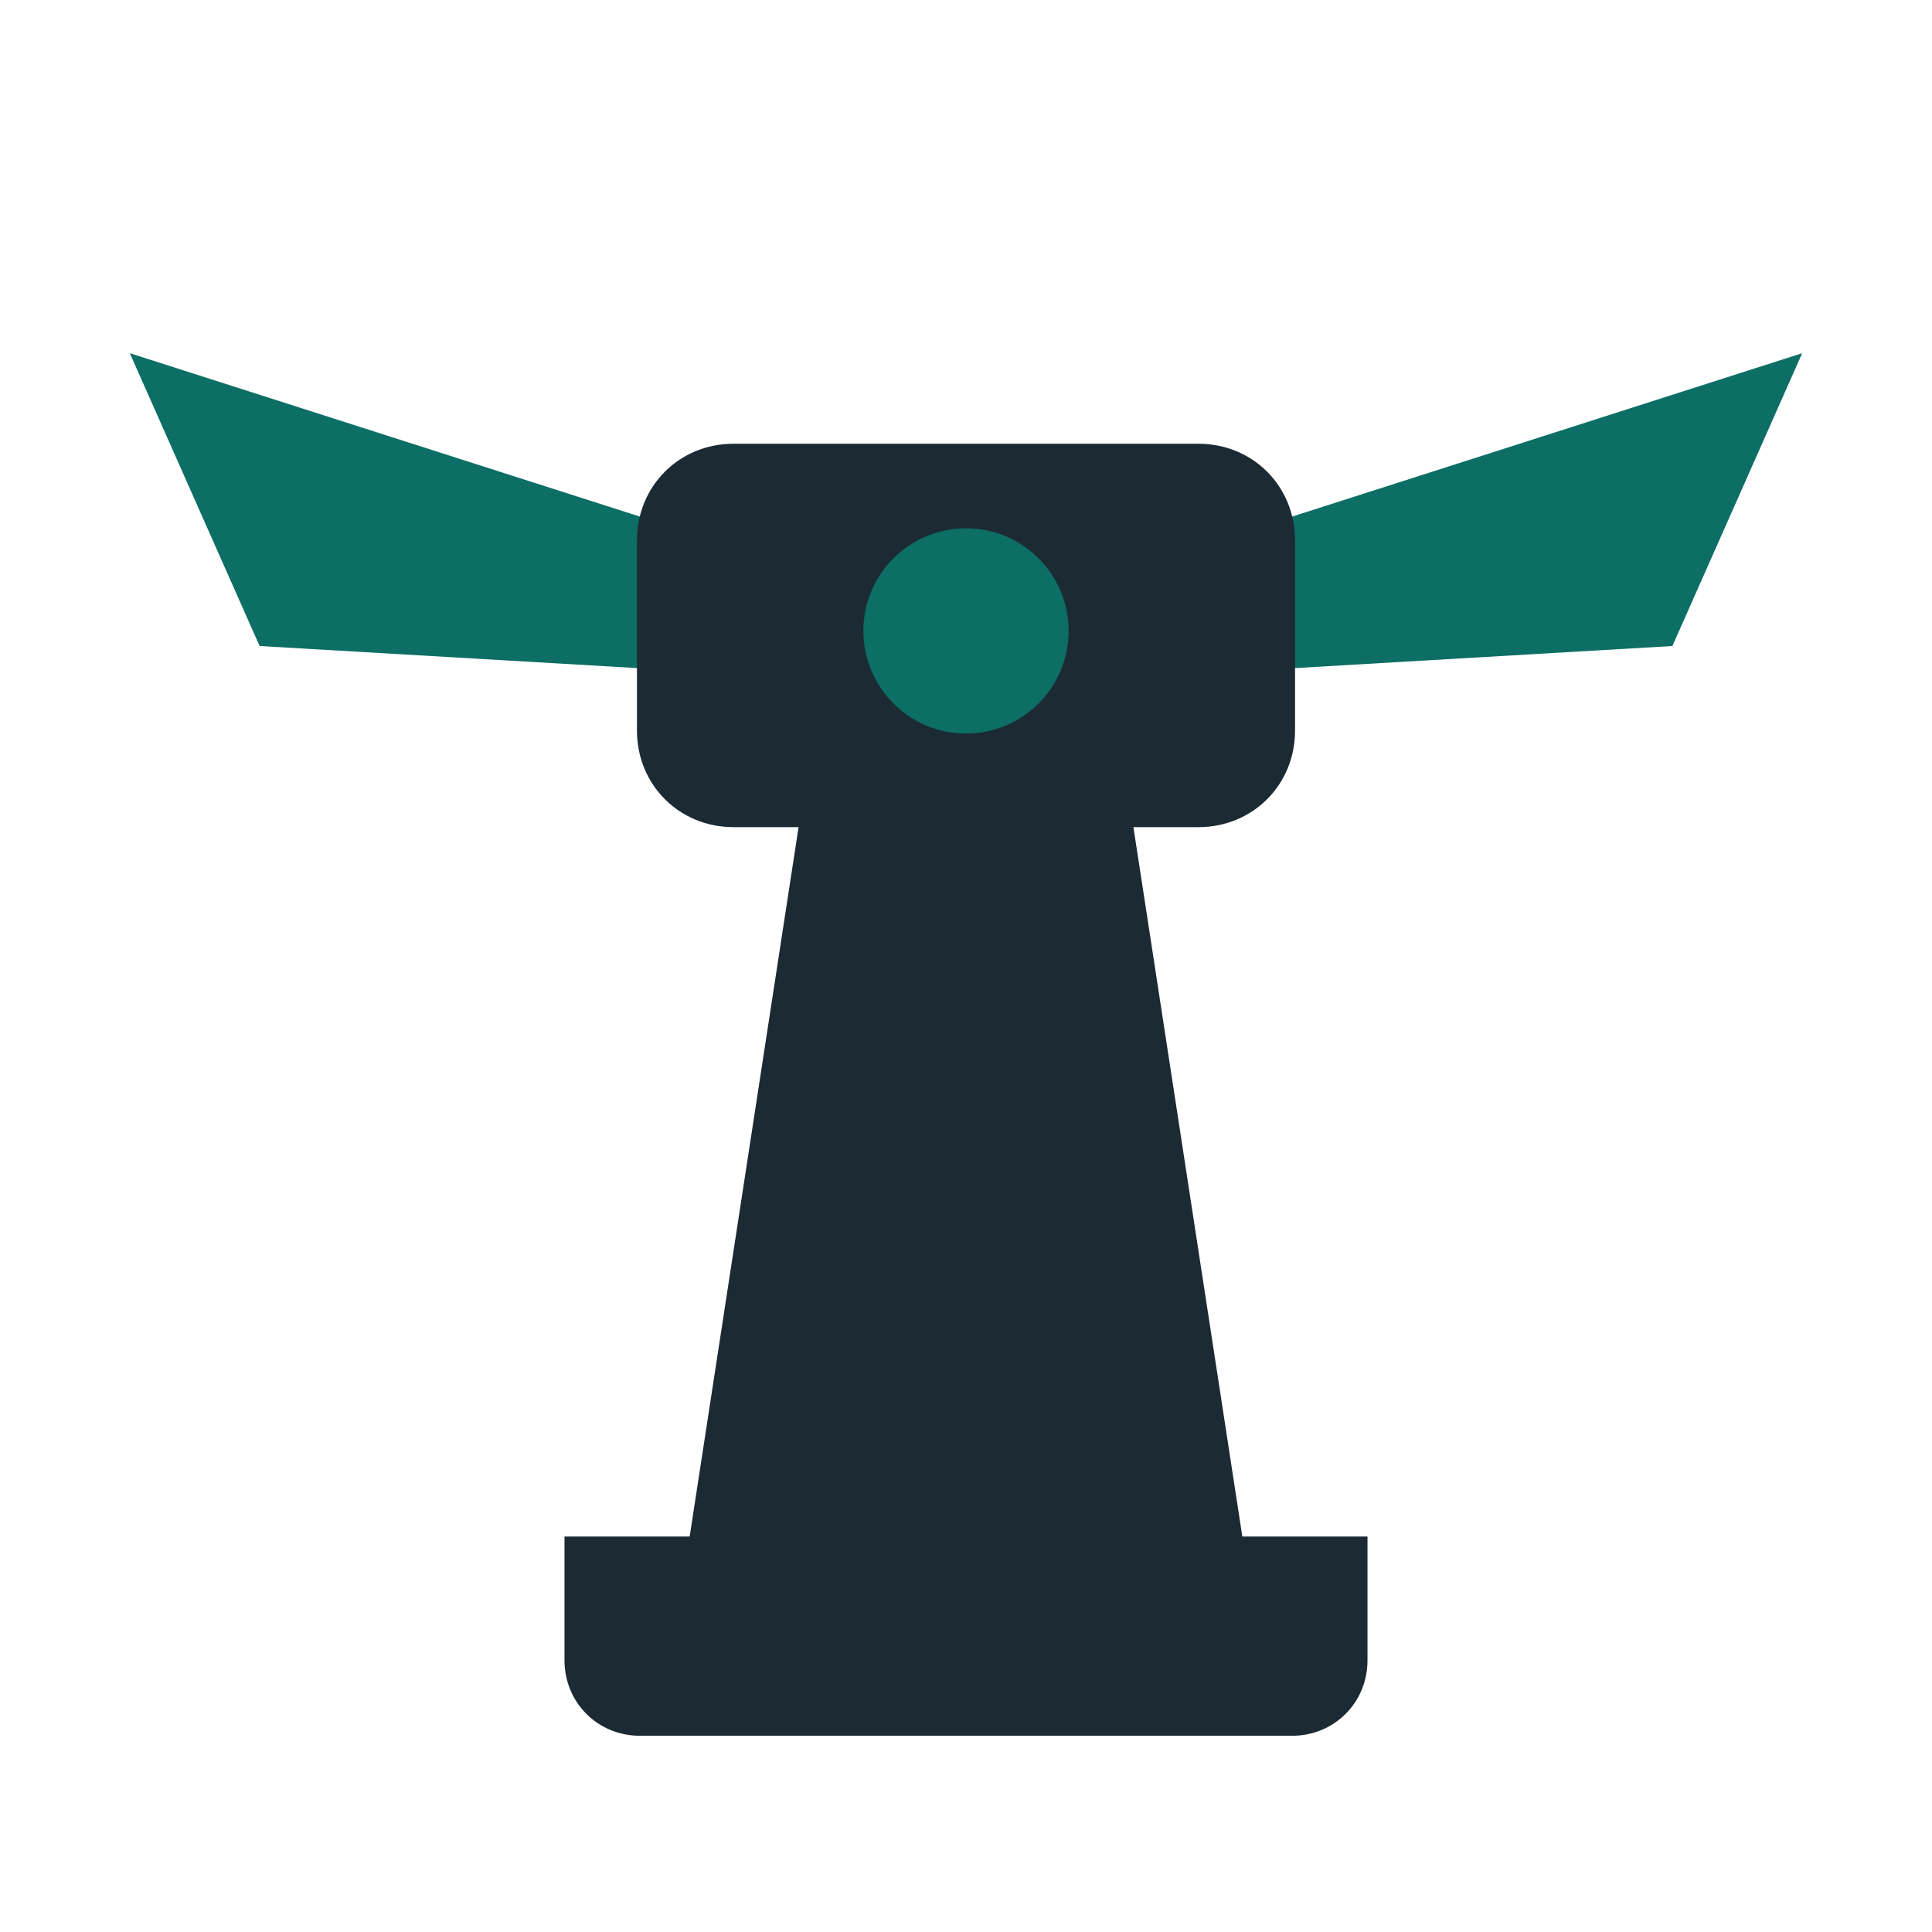
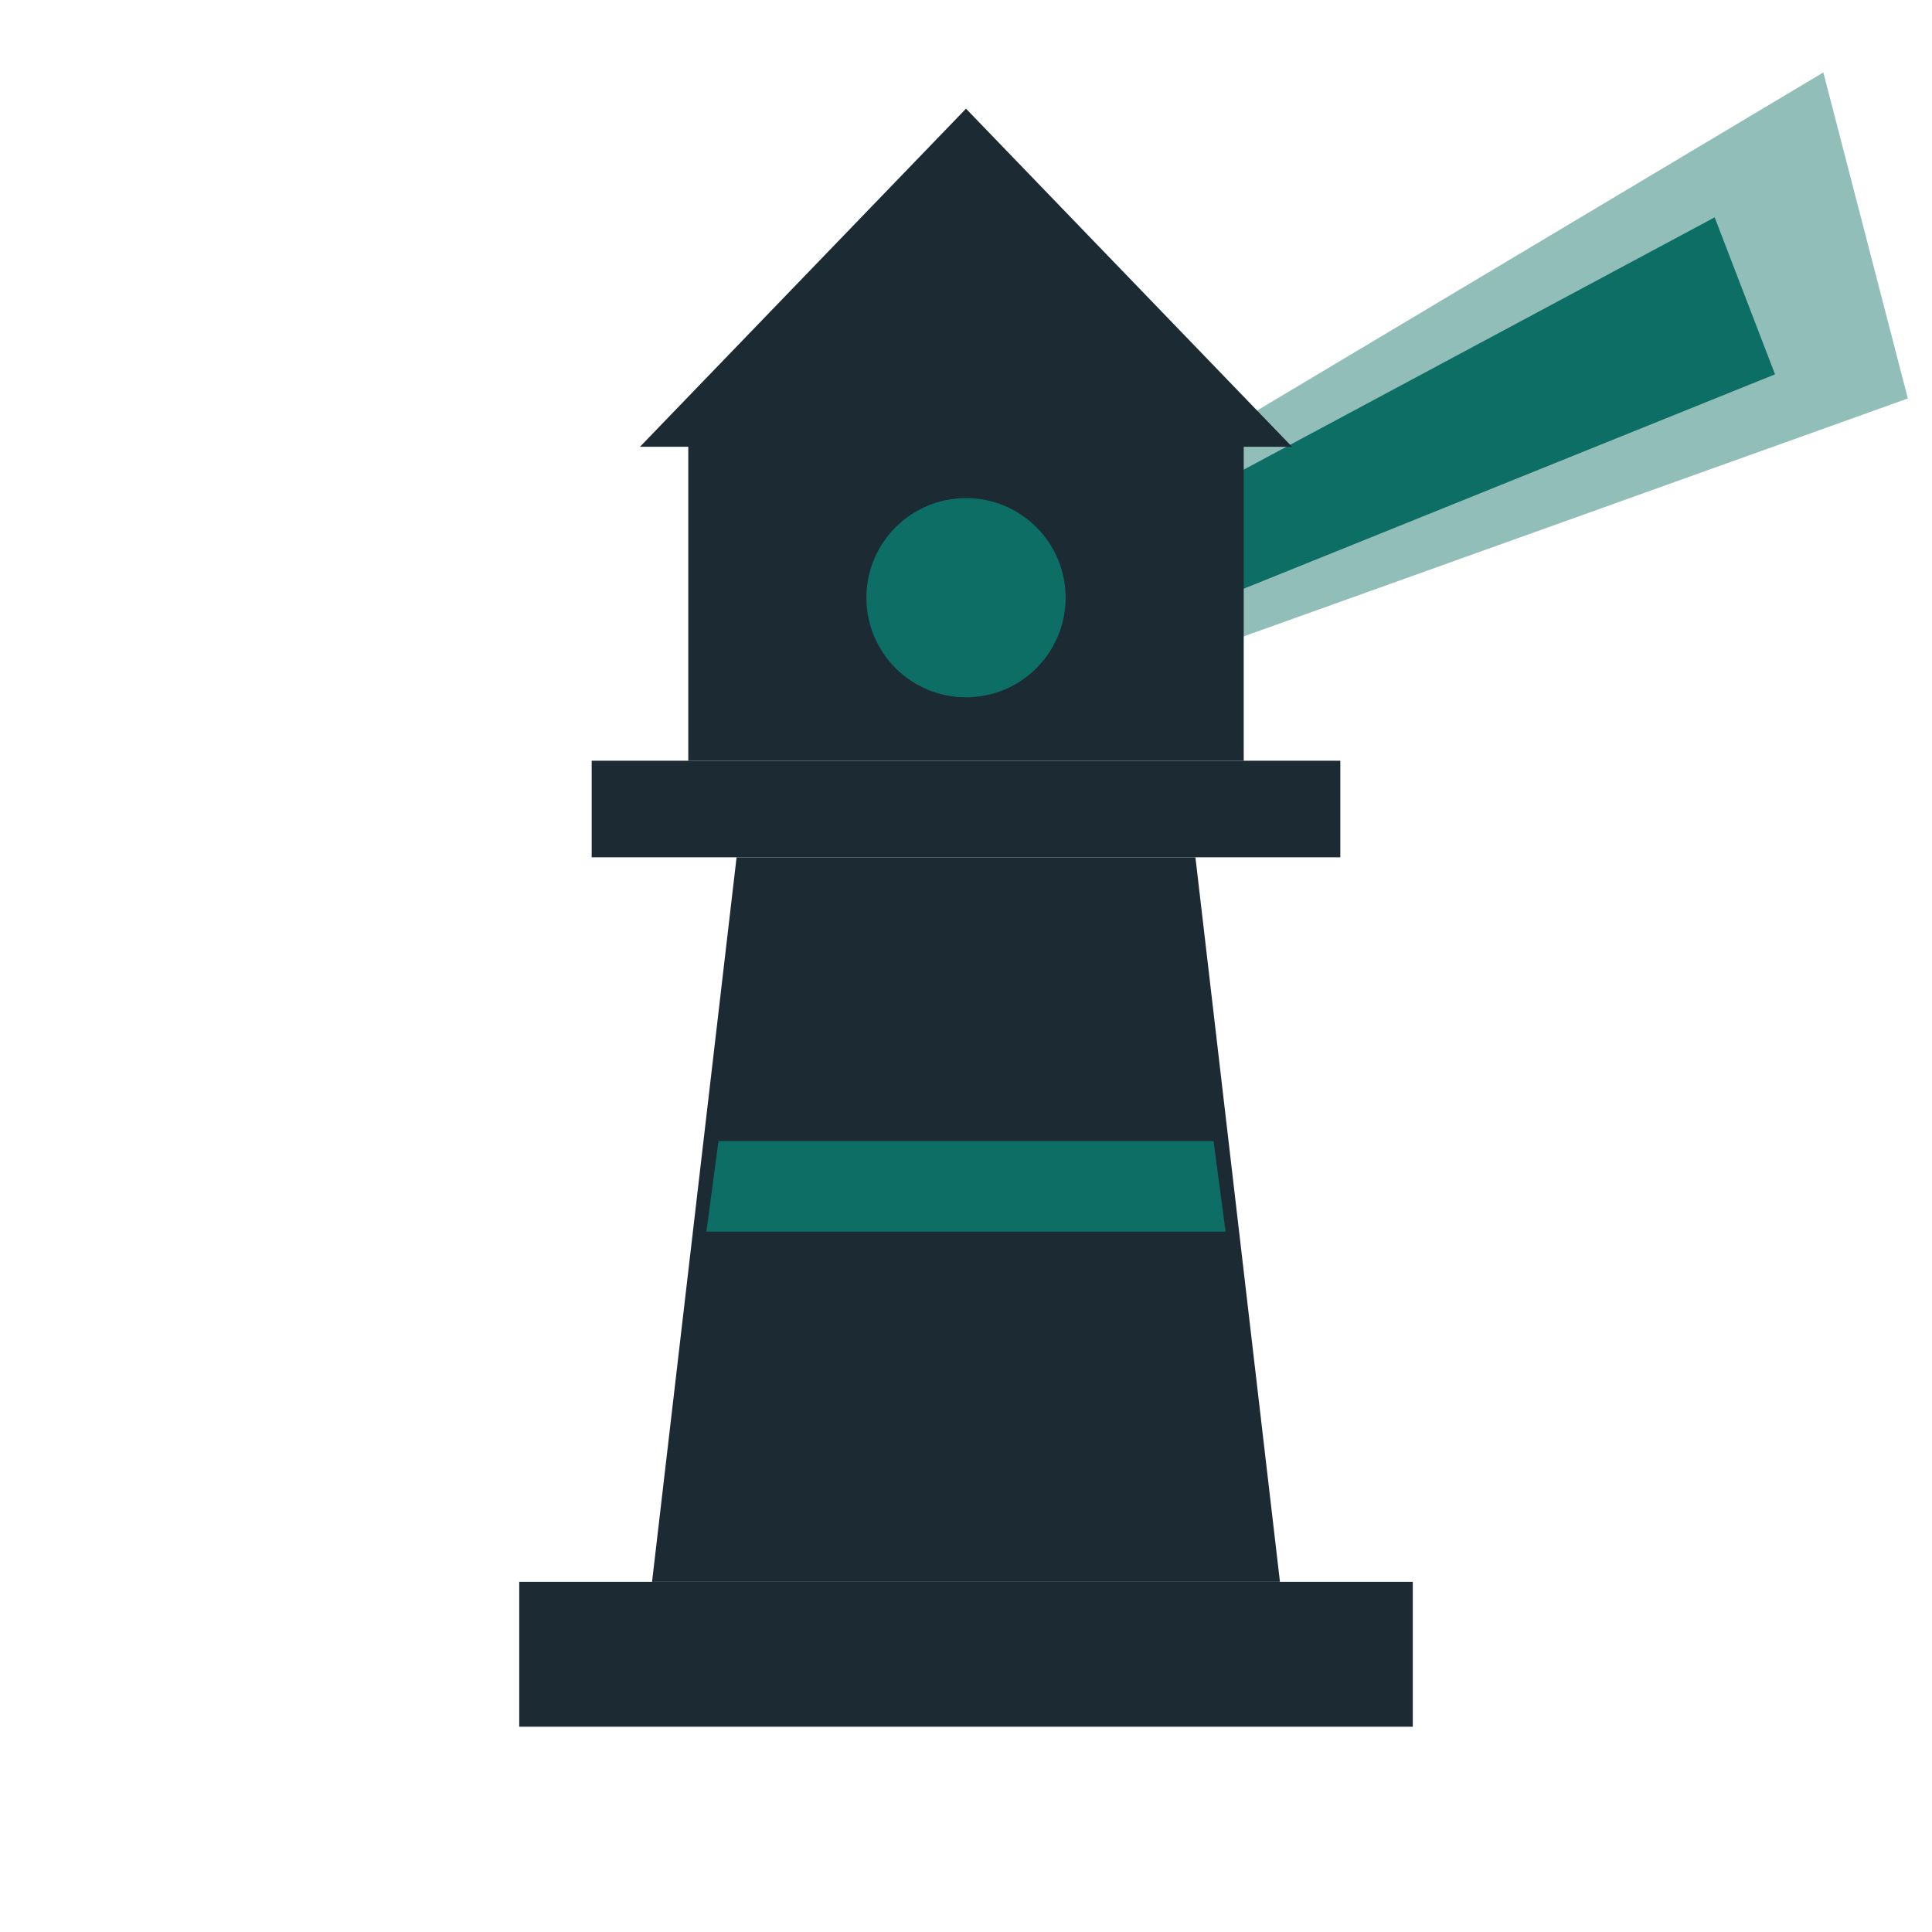
- <svg xmlns="http://www.w3.org/2000/svg" viewBox="0 0 32 32" fill="none" role="img" aria-label="The Beacon Studio mark for light backgrounds">
-   <path d="M13.7 9.55 2.15 5.85l2.15 4.85 9.4.55Z" fill="#0c6e64" />
-   <path d="M18.3 9.55 29.85 5.85l-2.15 4.85-9.4.55Z" fill="#0c6e64" />
-   <path d="M13.25 13.55h5.5l1.85 12.05H11.4l1.85-12.05Z" fill="#1b2a33" />
-   <path d="M9.35 25.45h13.3v2.05c0 .7-.55 1.25-1.25 1.25h-10.8c-.7 0-1.25-.55-1.25-1.25v-2.05Z" fill="#1b2a33" />
-   <path d="M12.15 7.35h7.7c.9 0 1.6.7 1.6 1.6v3.15c0 .9-.7 1.6-1.6 1.6h-7.7c-.9 0-1.6-.7-1.6-1.6V8.95c0-.9.7-1.6 1.6-1.6Z" fill="#1b2a33" />
-   <circle cx="16" cy="10.45" r="1.7" fill="#0c6e64" />
+ <svg xmlns="http://www.w3.org/2000/svg" viewBox="0 0 32 32" fill="none" role="img" aria-label="The Beacon Studio lighthouse, for light backgrounds">
+   <path d="M16.8 9.2 30.2 1.2 31.6 6.6 18.2 11.4Z" fill="#0c6e64" opacity="0.45" />
+   <path d="M17.2 9.6 28.4 3.6 29.4 6.2 18 10.8Z" fill="#0c6e64" />
+   <path d="M16 1.8 21.4 7.4H10.6Z" fill="#1b2a33" />
+   <path d="M12.2 14.2H19.8L21.2 26.2H10.8Z" fill="#1b2a33" />
+   <path d="M8.6 26.2H23.4V28.6H8.6Z" fill="#1b2a33" />
+   <path d="M9.8 12.6H22.2V14.2H9.8Z" fill="#1b2a33" />
+   <path d="M11.4 7.2H20.6V12.6H11.4Z" fill="#1b2a33" />
+   <path d="M11.9 18.9H20.1L20.3 20.4H11.7Z" fill="#0c6e64" />
+   <circle cx="16" cy="9.9" r="1.65" fill="#0c6e64" />
</svg>
